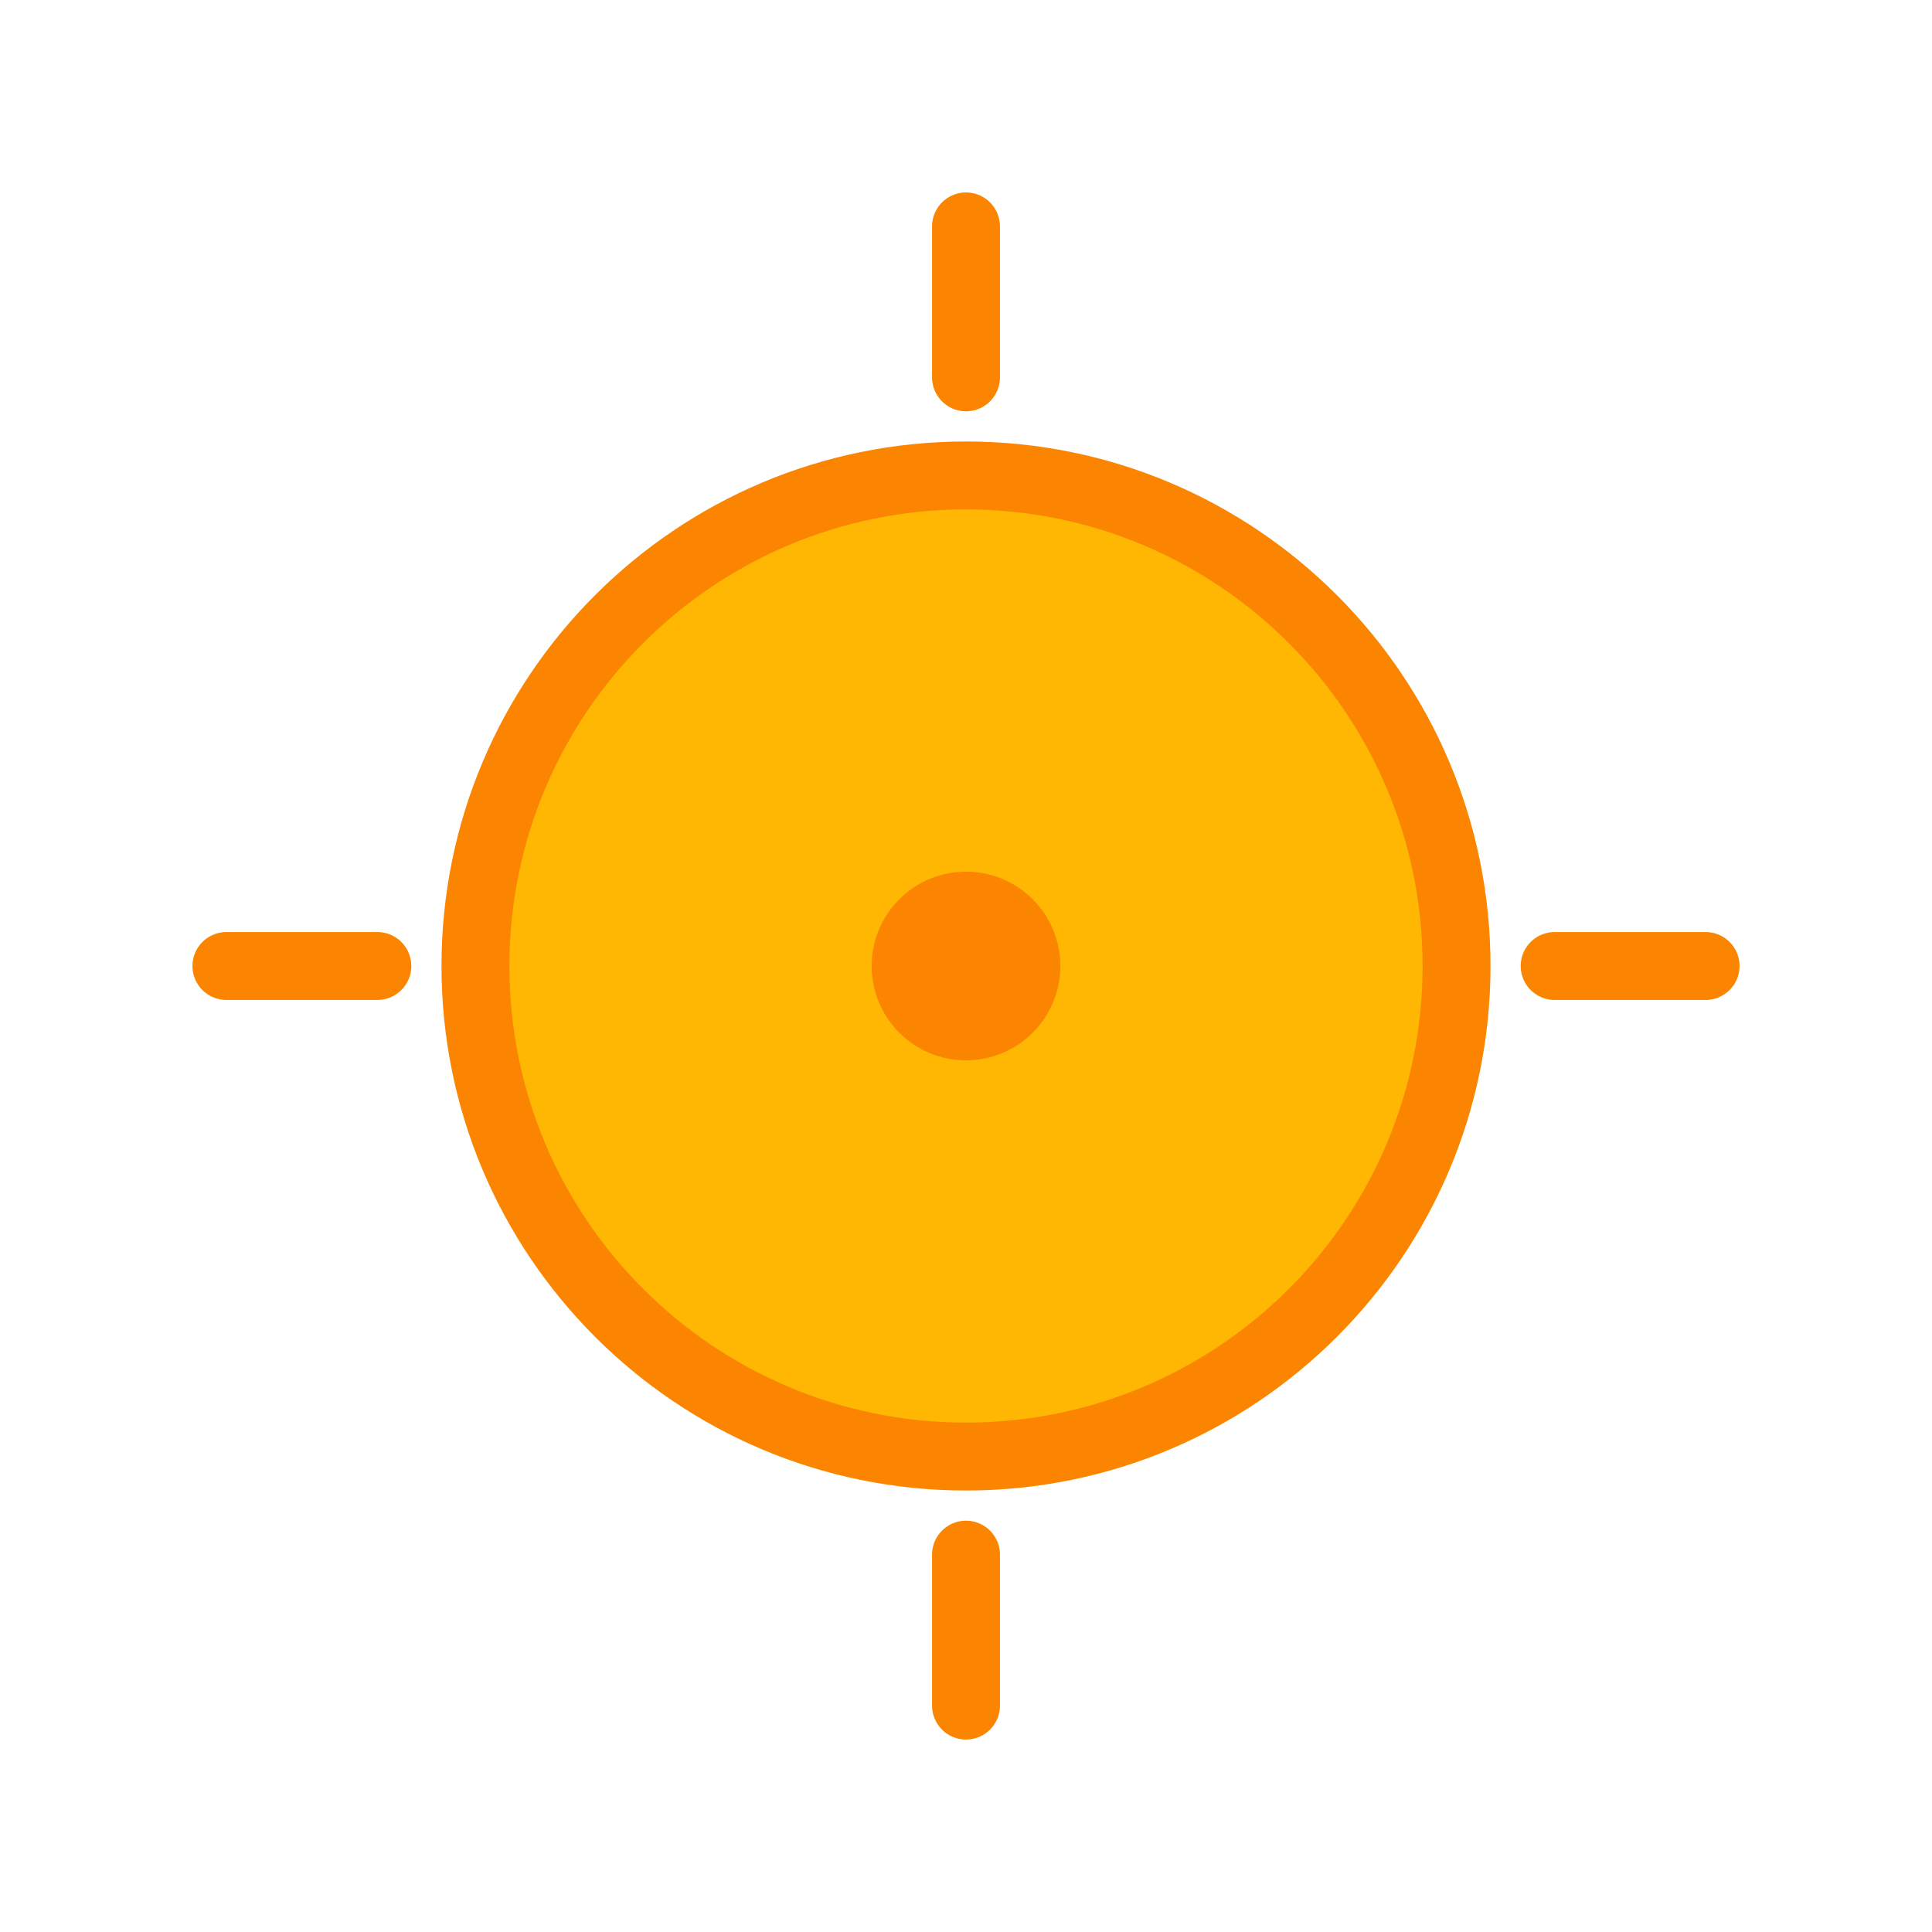
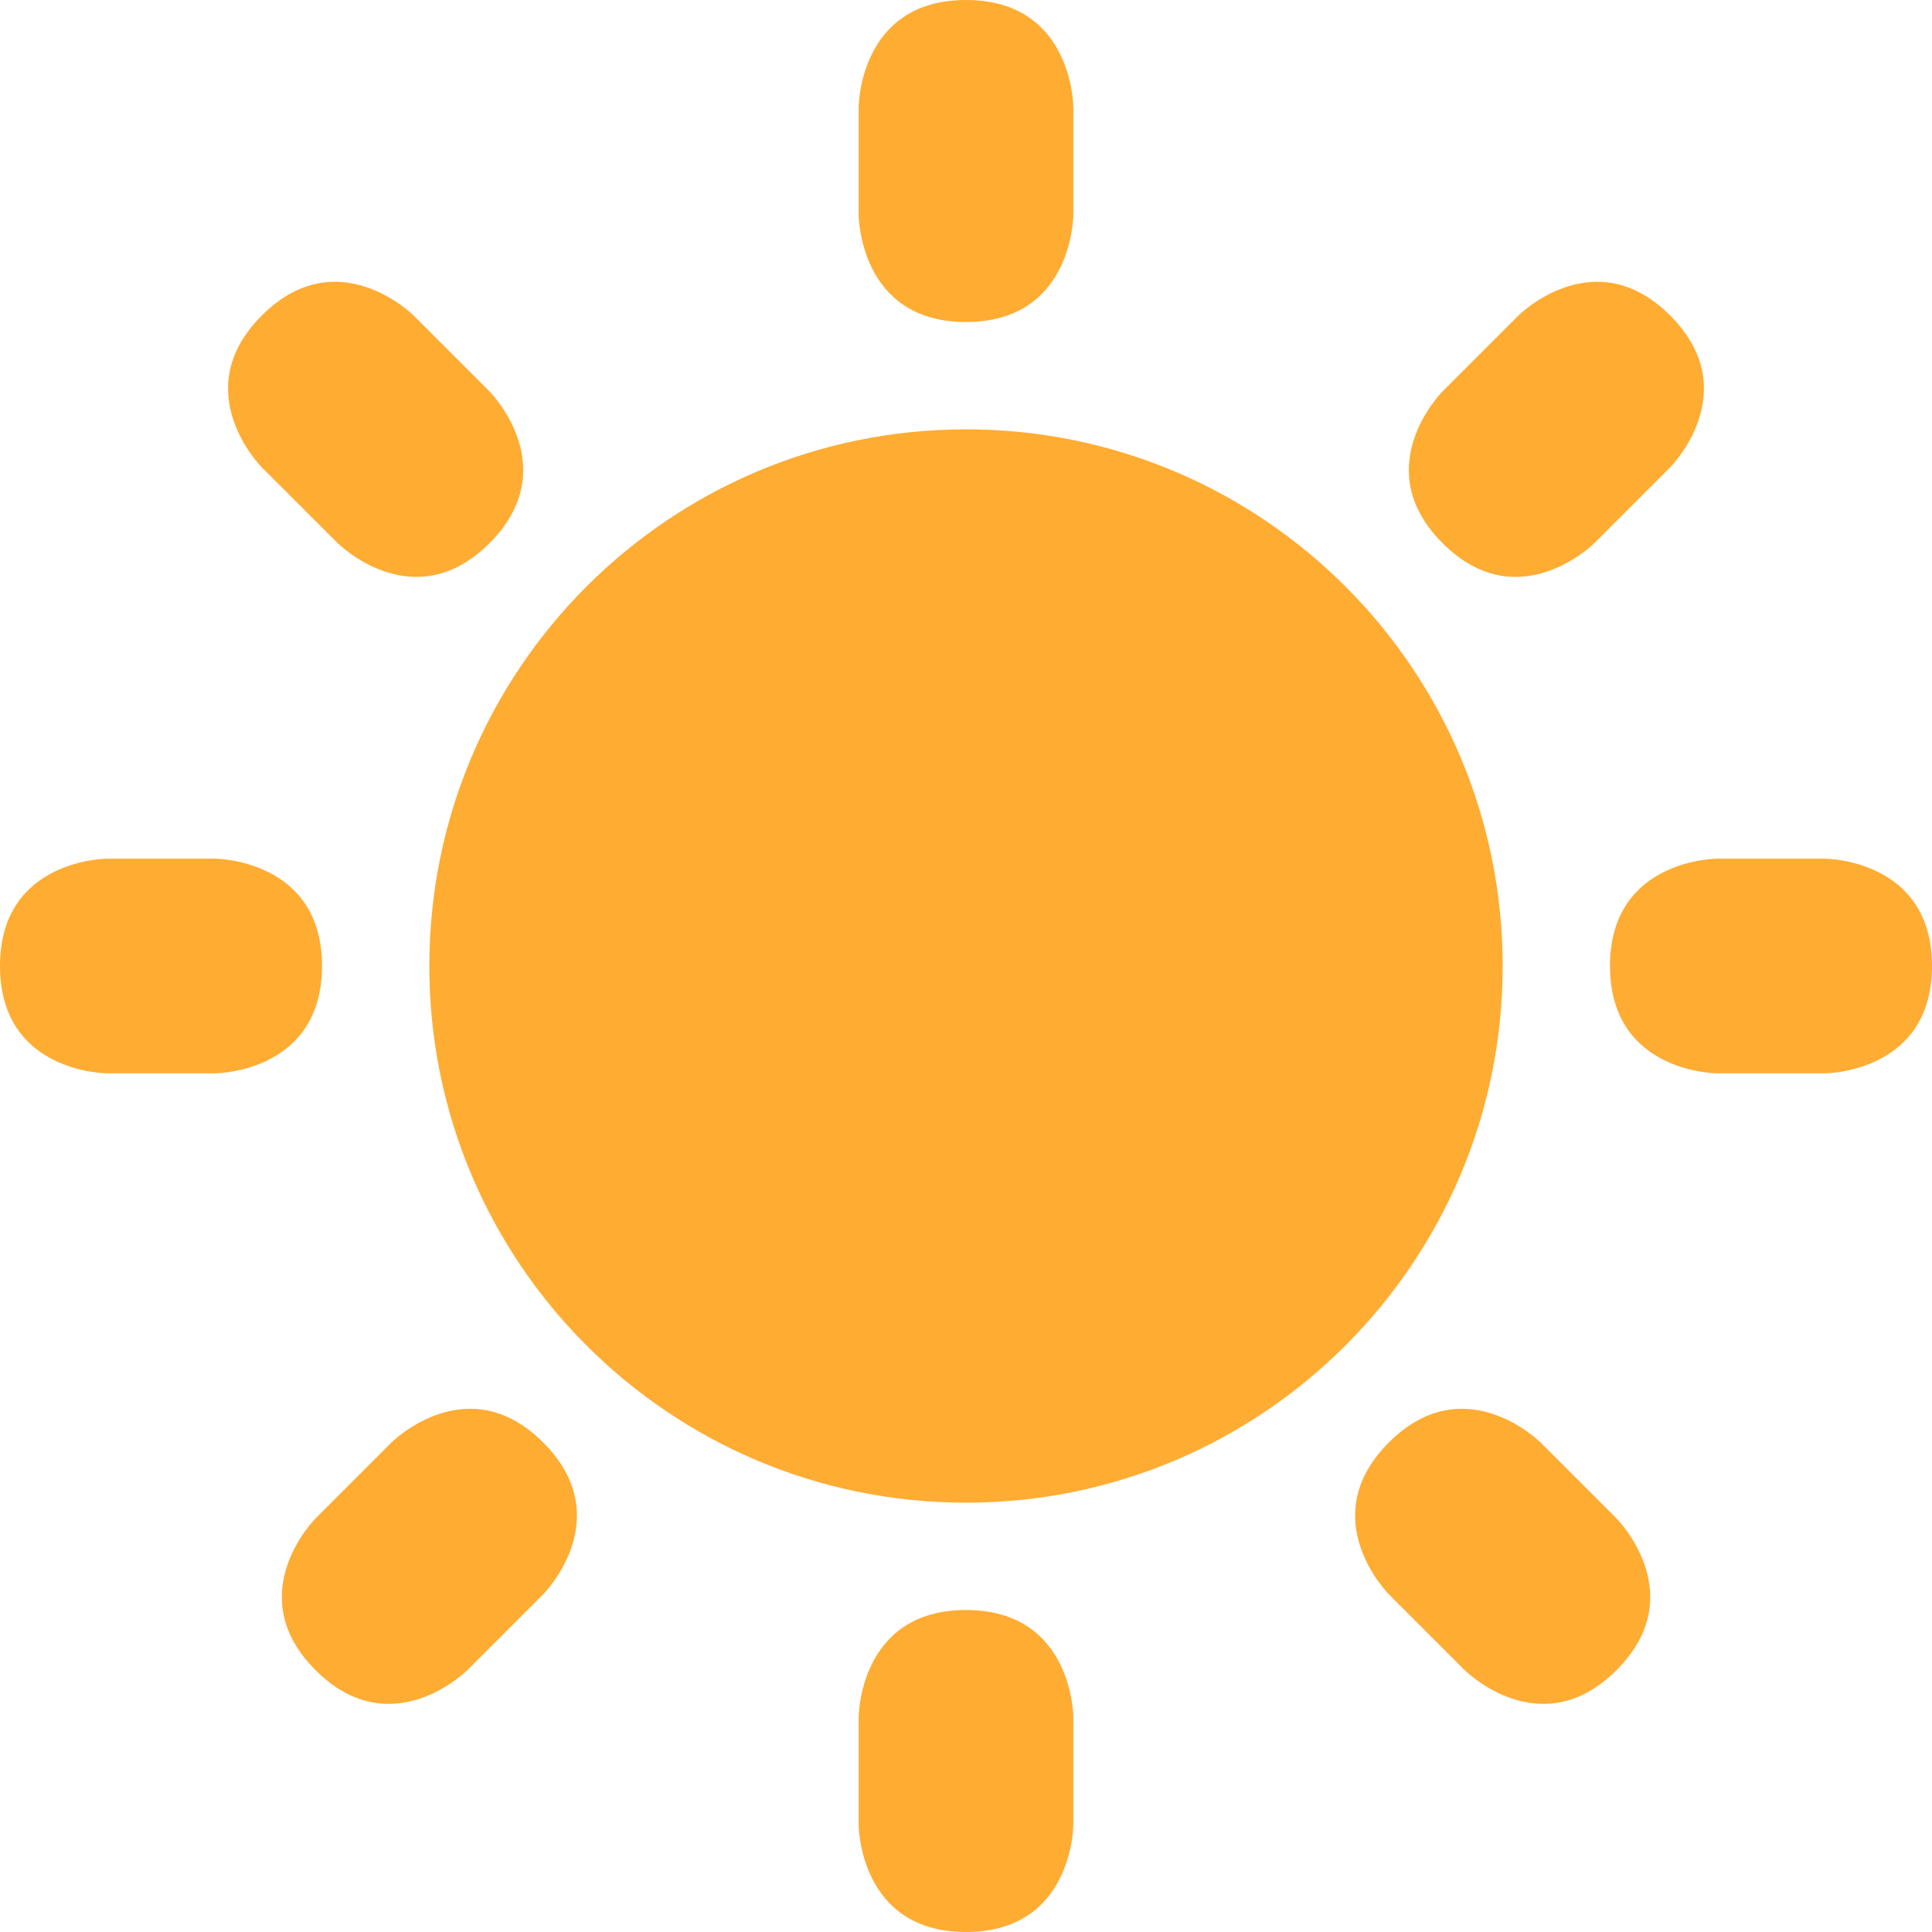
- <svg xmlns="http://www.w3.org/2000/svg" viewBox="0 0 1024 1024" width="1024" height="1024">
-   <circle cx="512" cy="512" r="260" fill="#FFB703" stroke="#FB8500" stroke-width="36" />
-   <circle cx="512" cy="512" r="50" fill="#FB8500" />
-   <path d="M 512 120 L 512 200" fill="none" stroke="#FB8500" stroke-width="36" stroke-linecap="round" />
-   <path d="M 512 824 L 512 904" fill="none" stroke="#FB8500" stroke-width="36" stroke-linecap="round" />
-   <path d="M 120 512 L 200 512" fill="none" stroke="#FB8500" stroke-width="36" stroke-linecap="round" />
-   <path d="M 824 512 L 904 512" fill="none" stroke="#FB8500" stroke-width="36" stroke-linecap="round" />
+ <svg xmlns="http://www.w3.org/2000/svg" viewBox="0 0 36 36">
+   <path fill="#FFAC33" d="M16 2s0-2 2-2 2 2 2 2v2s0 2-2 2-2-2-2-2V2zm18 14s2 0 2 2-2 2-2 2h-2s-2 0-2-2 2-2 2-2h2zM4 16s2 0 2 2-2 2-2 2H2s-2 0-2-2 2-2 2-2h2zm5.121-8.707s1.414 1.414 0 2.828-2.828 0-2.828 0L4.878 8.708s-1.414-1.414 0-2.829c1.415-1.414 2.829 0 2.829 0l1.414 1.414zm21 21s1.414 1.414 0 2.828-2.828 0-2.828 0l-1.414-1.414s-1.414-1.414 0-2.828 2.828 0 2.828 0l1.414 1.414zm-.413-18.172s-1.414 1.414-2.828 0 0-2.828 0-2.828l1.414-1.414s1.414-1.414 2.828 0 0 2.828 0 2.828l-1.414 1.414zm-21 21s-1.414 1.414-2.828 0 0-2.828 0-2.828l1.414-1.414s1.414-1.414 2.828 0 0 2.828 0 2.828l-1.414 1.414zM16 32s0-2 2-2 2 2 2 2v2s0 2-2 2-2-2-2-2v-2z" />
+   <circle fill="#FFAC33" cx="18" cy="18" r="10" />
</svg>
